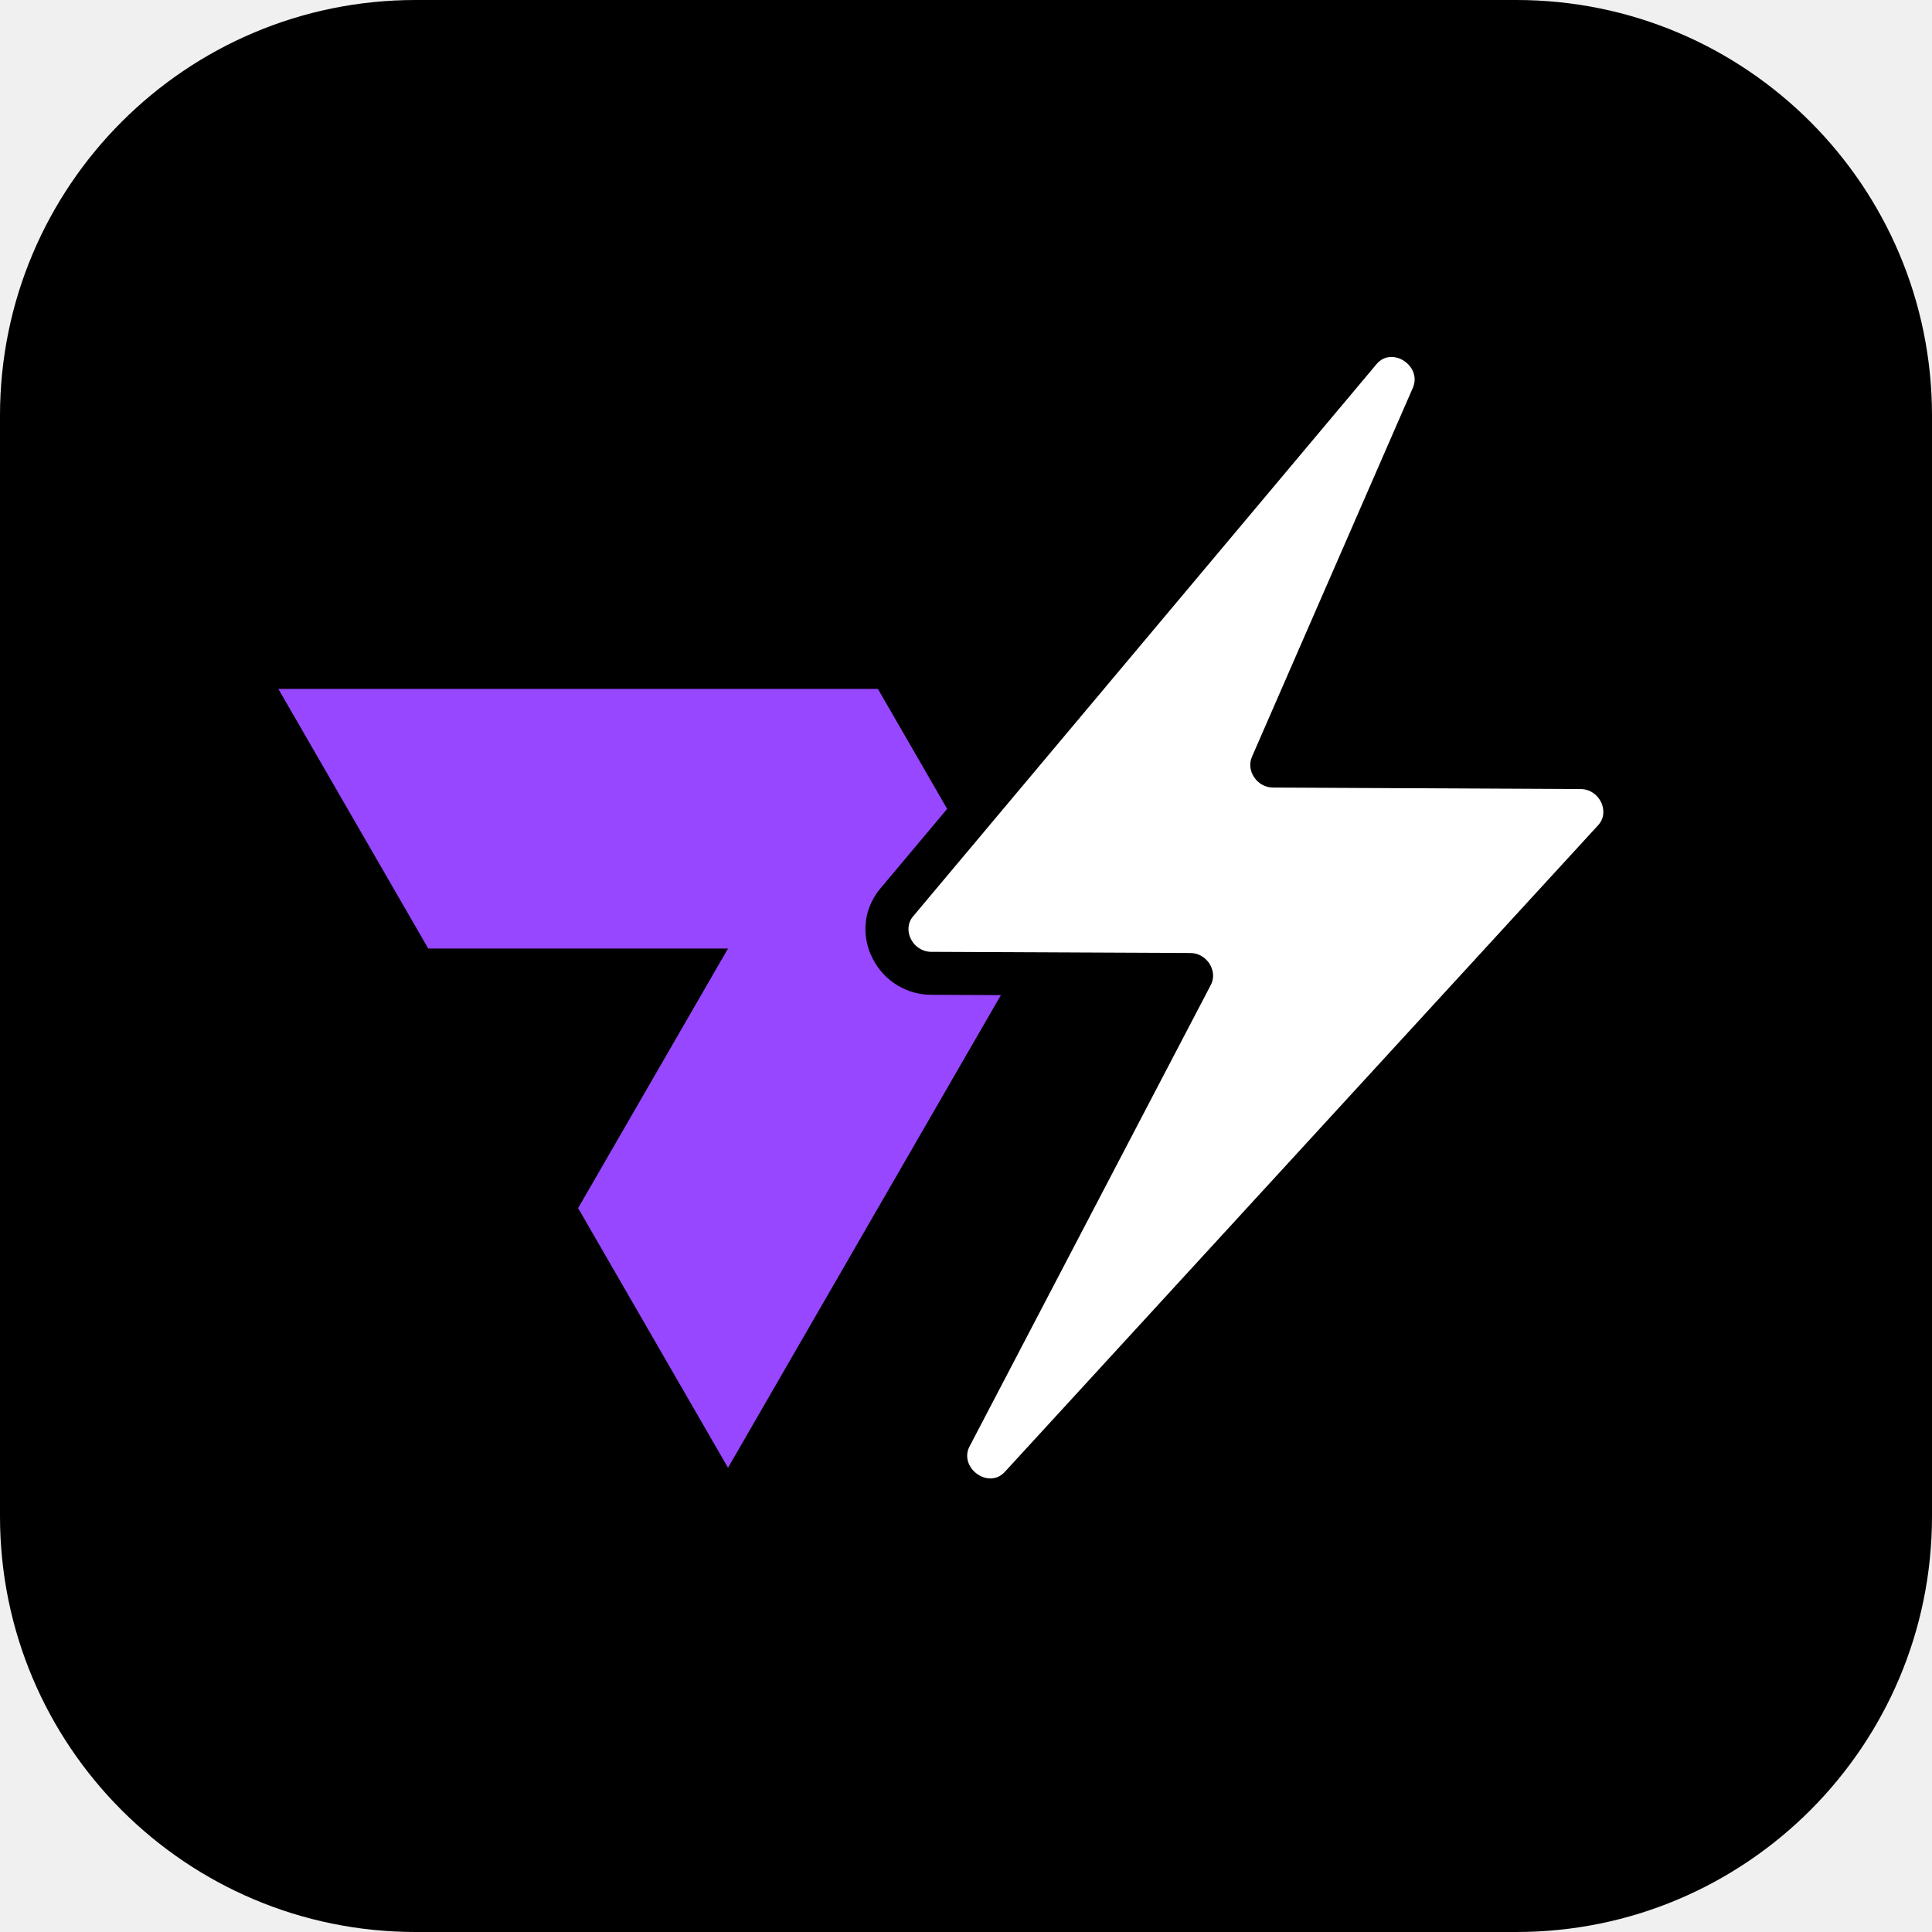
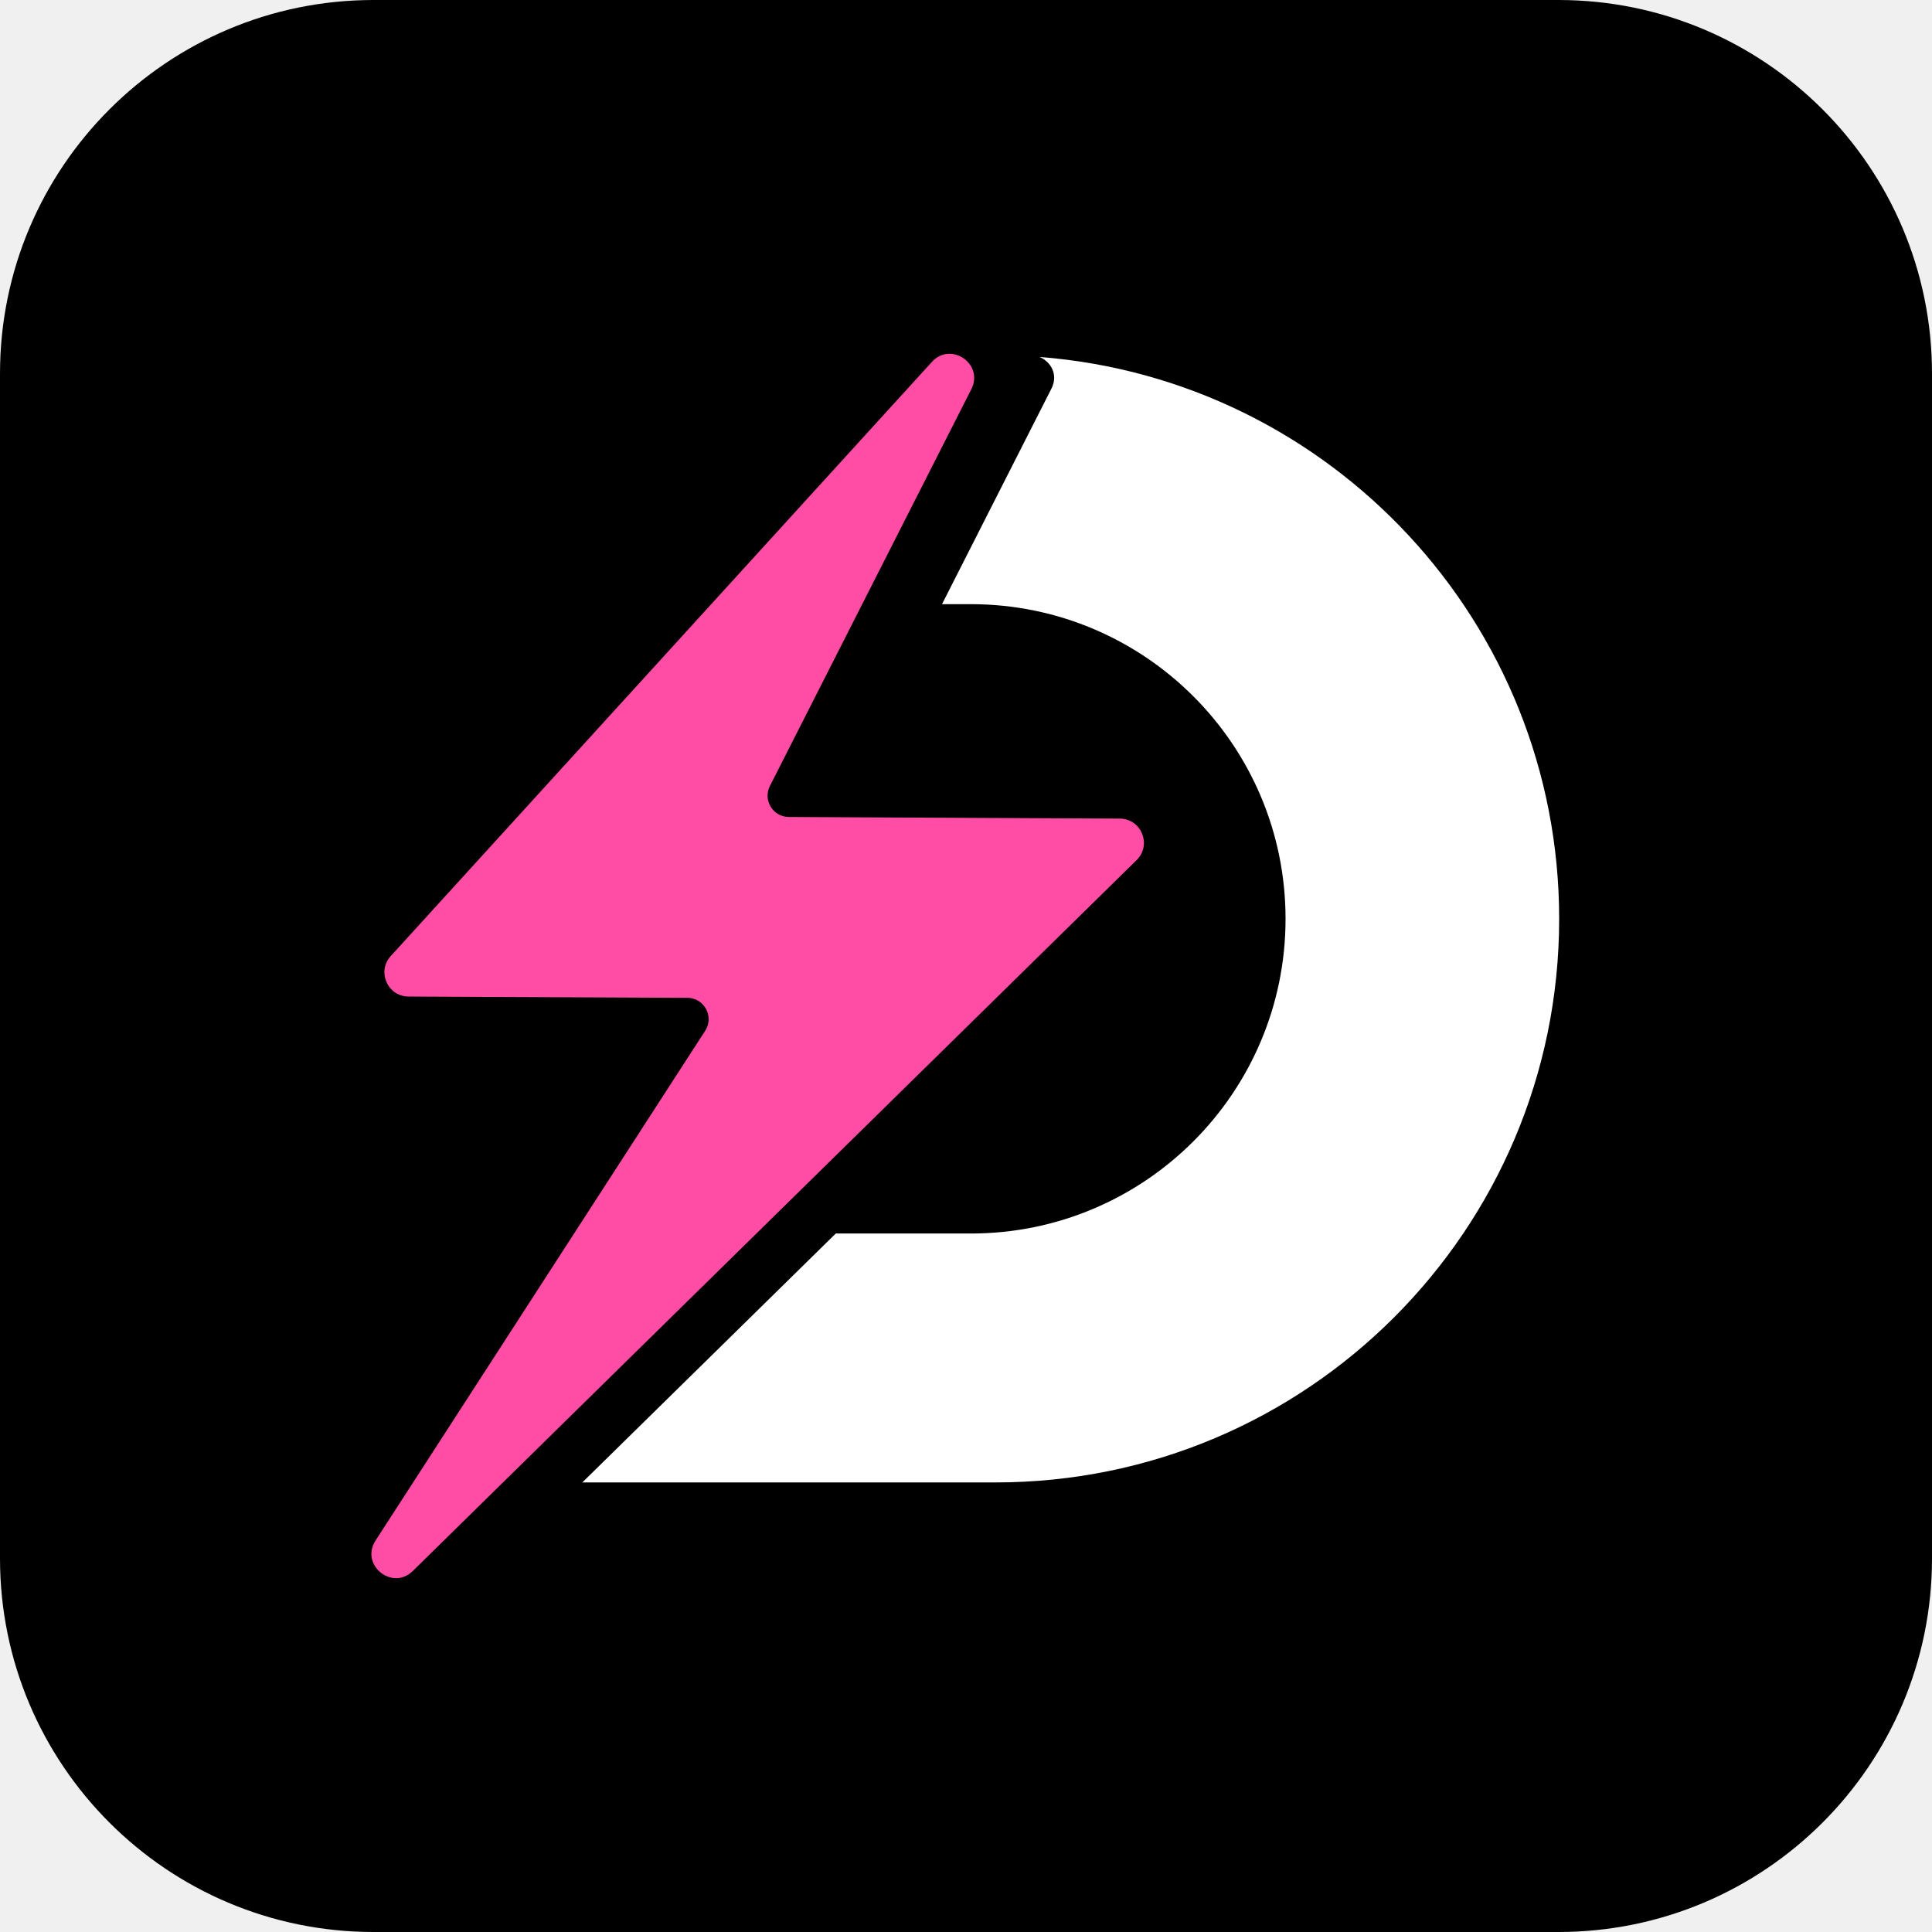
- <svg xmlns="http://www.w3.org/2000/svg" viewBox="0 0 1534 1534" width="512" height="512">
-   <rect width="1534" height="1534" rx="330" fill="#000" />
-   <g transform="translate(221 547) scale(3.634)">
-     <path d="M0 0 L131 0 L146.13 26.21 L131.48 43.67 C130.45 44.89 129.68 46.27 129.11 47.76 C128.61 49.06 128.37 50.45 128.29 51.84 C128.25 52.61 128.28 53.4 128.38 54.17 C128.51 55.11 128.7 56.04 129.01 56.94 C129.92 59.55 131.4 61.73 133.51 63.52 C134.08 64 134.7 64.44 135.35 64.82 C137.57 66.11 140 66.81 142.58 66.83 L157.87 66.9 L98.25 170.17 L65.5 113.44 L98.25 56.72 L32.75 56.72 L0 0 Z" fill="#9747FF" />
-     <g transform="matrix(1 0 0.07151 1 128.72 -72.52)">
-       <path d="M118.67 6.75 C121.11 1.95 114.76 -2.44 111.13 1.54 L1.22 122.22 C-1.48 125.18 0.61 129.94 4.61 129.96 L61.25 130.22 C64.9 130.24 67.1 134.29 65.11 137.36 L5.4 237.83 C2.4 242.47 8.59 247.52 12.53 243.65 L152.3 102.33 C155.24 99.43 153.21 94.42 149.08 94.4 L81.86 94.07 C78.42 94.05 76.2 90.42 77.76 87.35 L118.67 6.75 Z" fill="#fff" stroke="#000" stroke-width="9" stroke-linejoin="round" paint-order="stroke" />
+ <svg xmlns="http://www.w3.org/2000/svg" width="1356" height="1356" viewBox="-916 69 1356 1356">
+   <g id="Persegi" transform="translate(-916 69)">
+     <path d="M262.19 0 L1093.81 0 C1238.61 0 1356 117.39 1356 262.19 L1356 1093.81 C1356 1238.61 1238.61 1356 1093.81 1356 L262.19 1356 C117.39 1356 0 1238.61 0 1093.81 L0 262.19 C0 117.39 117.39 0 262.19 0 Z" fill="#000000" />
+   </g>
+   <g id="Grup">
+     <g id="Kurangi" transform="translate(-507.28 319.54)">
+       <path d="M685.6 394.37 C685.6 612.82 508.51 789.92 290.05 789.92 L0 789.92 L177.88 615.22 L272.7 615.22 C394.68 615.22 493.56 516.34 493.56 394.37 C493.56 272.38 394.68 173.5 272.7 173.5 L252.44 173.5 L329.28 22.13 C334.2 12.44 328.77 3.24 320.89 0 C524.94 15.74 685.6 186.29 685.6 394.37 Z" fill="#FFFFFF" />
+     </g>
+     <g id="Path" transform="translate(-654.33 318.34)">
+       <path d="M419.21 23.33 C427.64 6.72 405.68 -8.44 393.14 5.33 L13.32 422.35 C3.99 432.59 11.21 449.03 25.06 449.1 L220.77 450 C233.4 450.05 240.98 464.05 234.12 474.66 L2.74 832.47 C-7.62 848.5 13.75 865.93 27.37 852.56 L535.4 353.6 C545.58 343.6 538.55 326.28 524.28 326.21 L291.99 325.07 C280.1 325.01 272.43 312.45 277.82 301.85 L419.21 23.33 Z" fill="#FF4DA6" stroke="#FF4DA6" stroke-width="2" stroke-linecap="round" stroke-linejoin="round" />
    </g>
  </g>
</svg>
